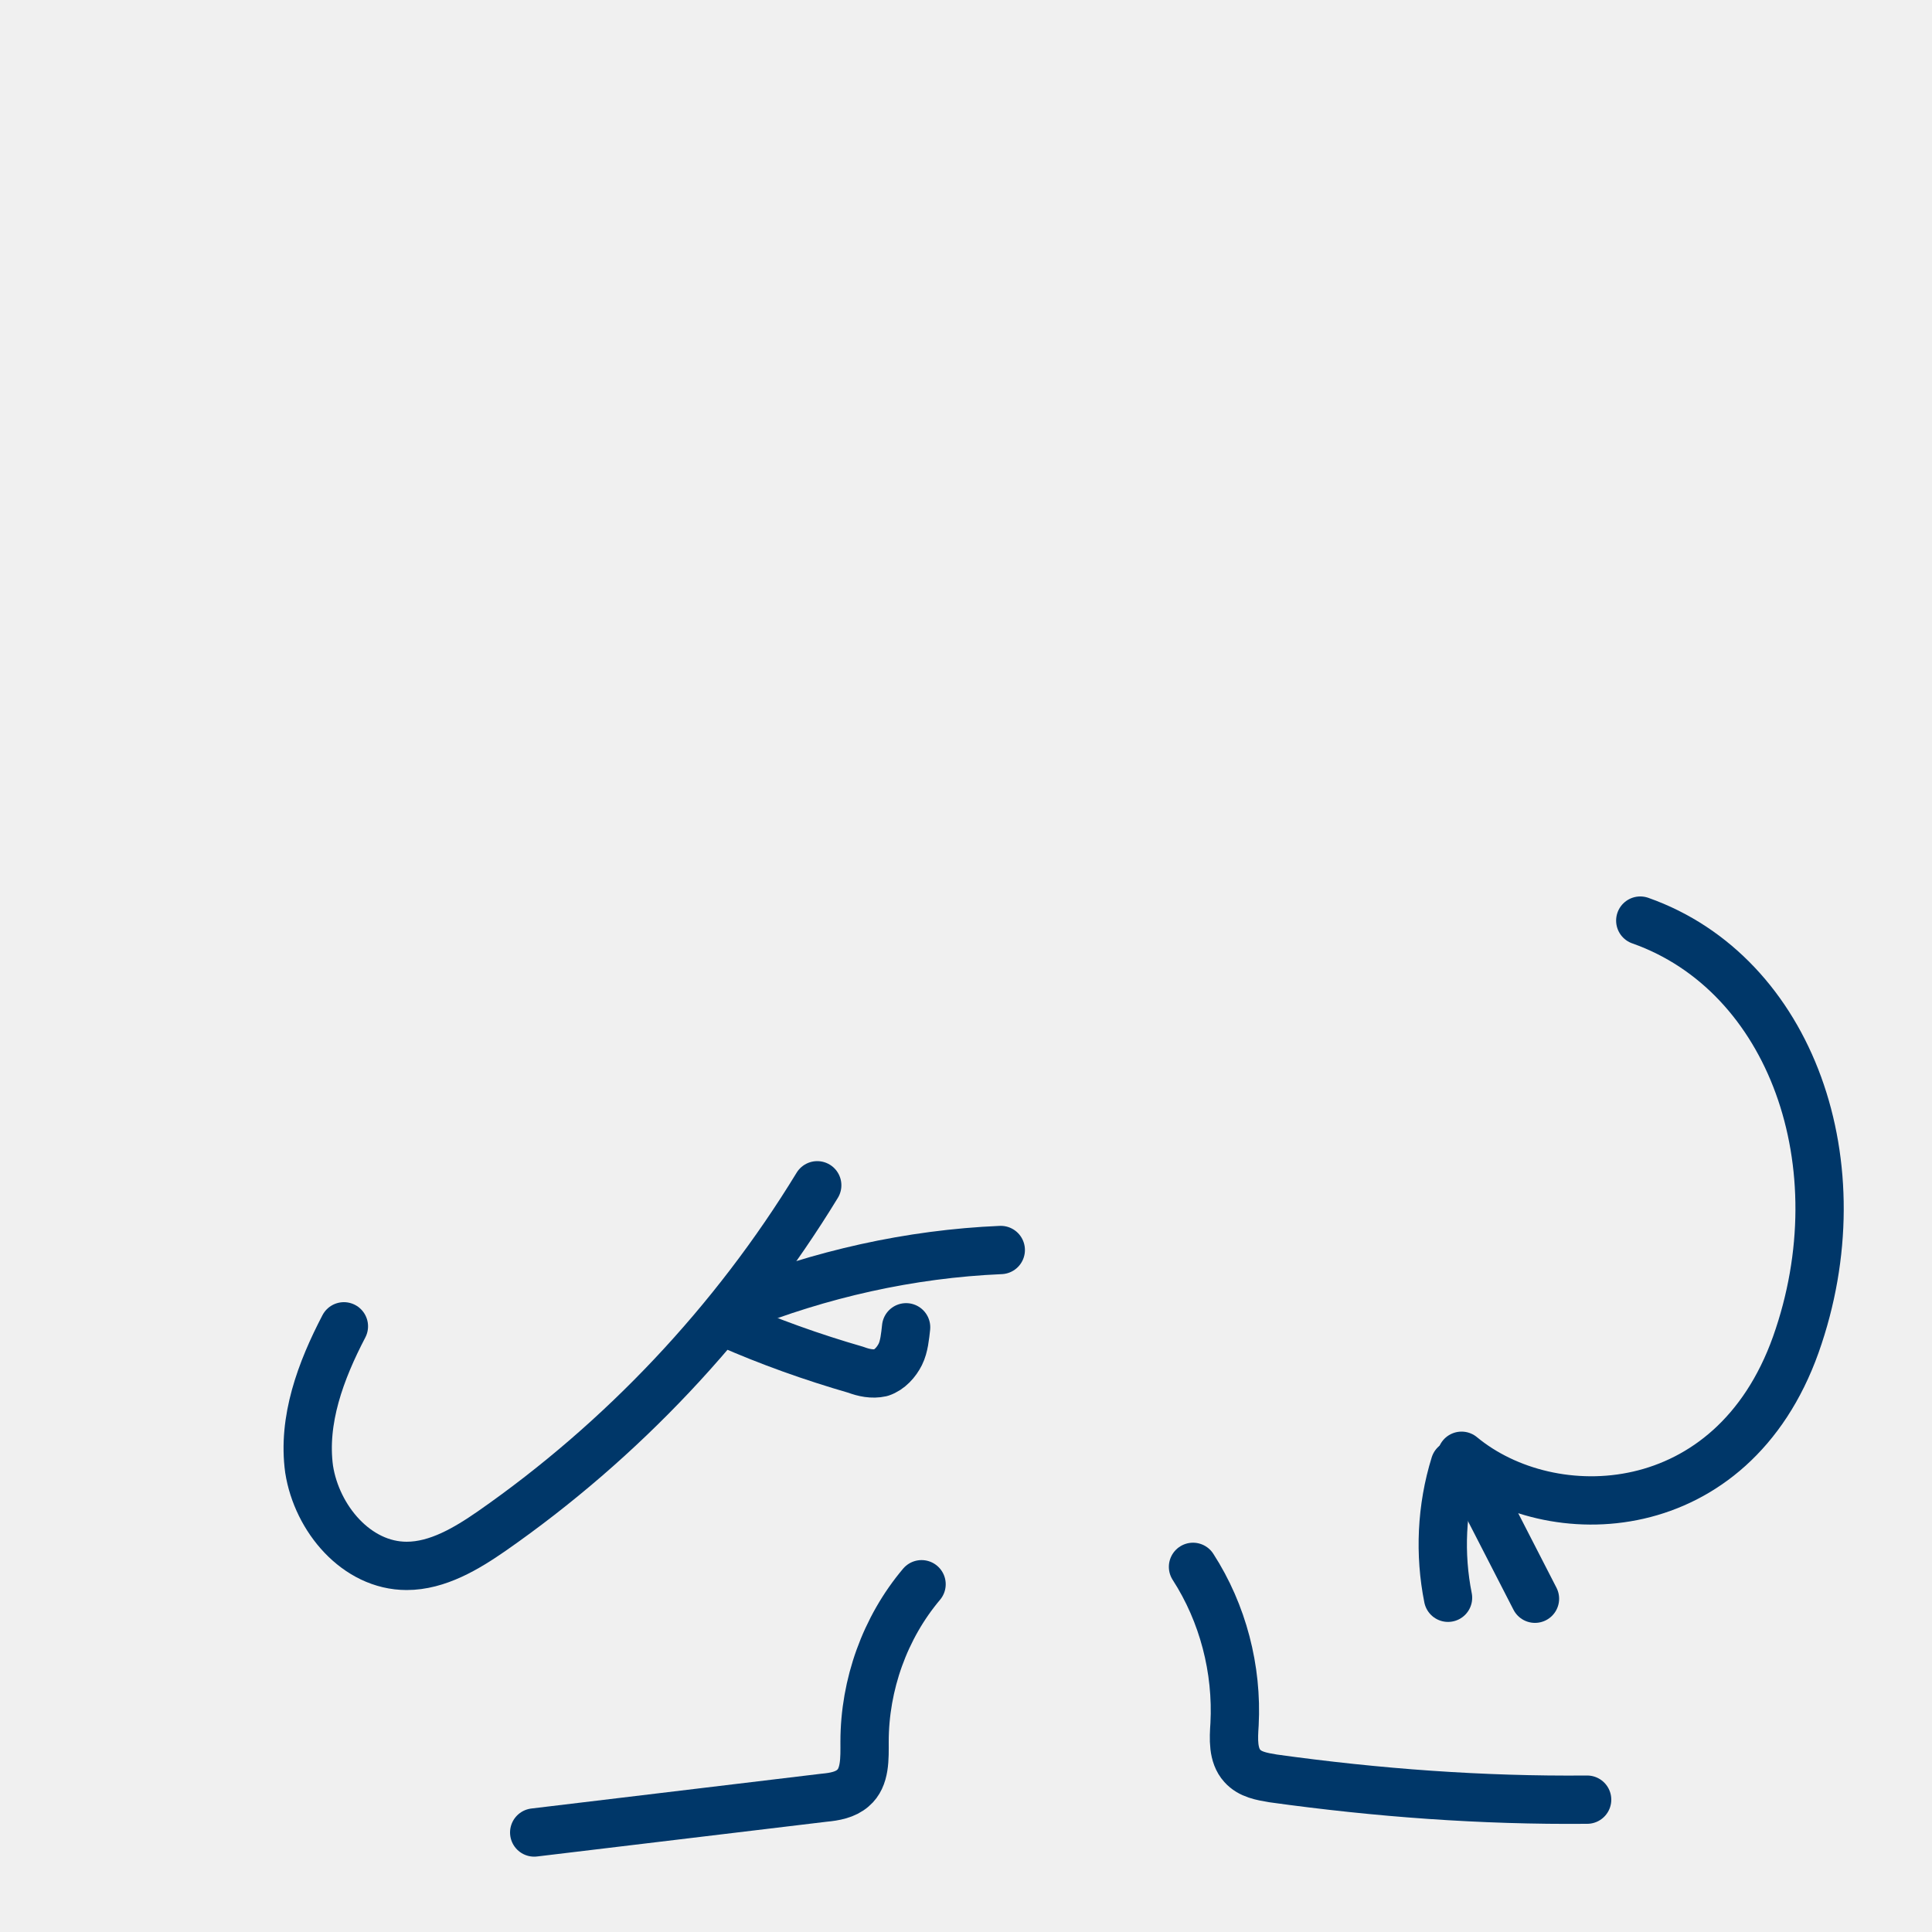
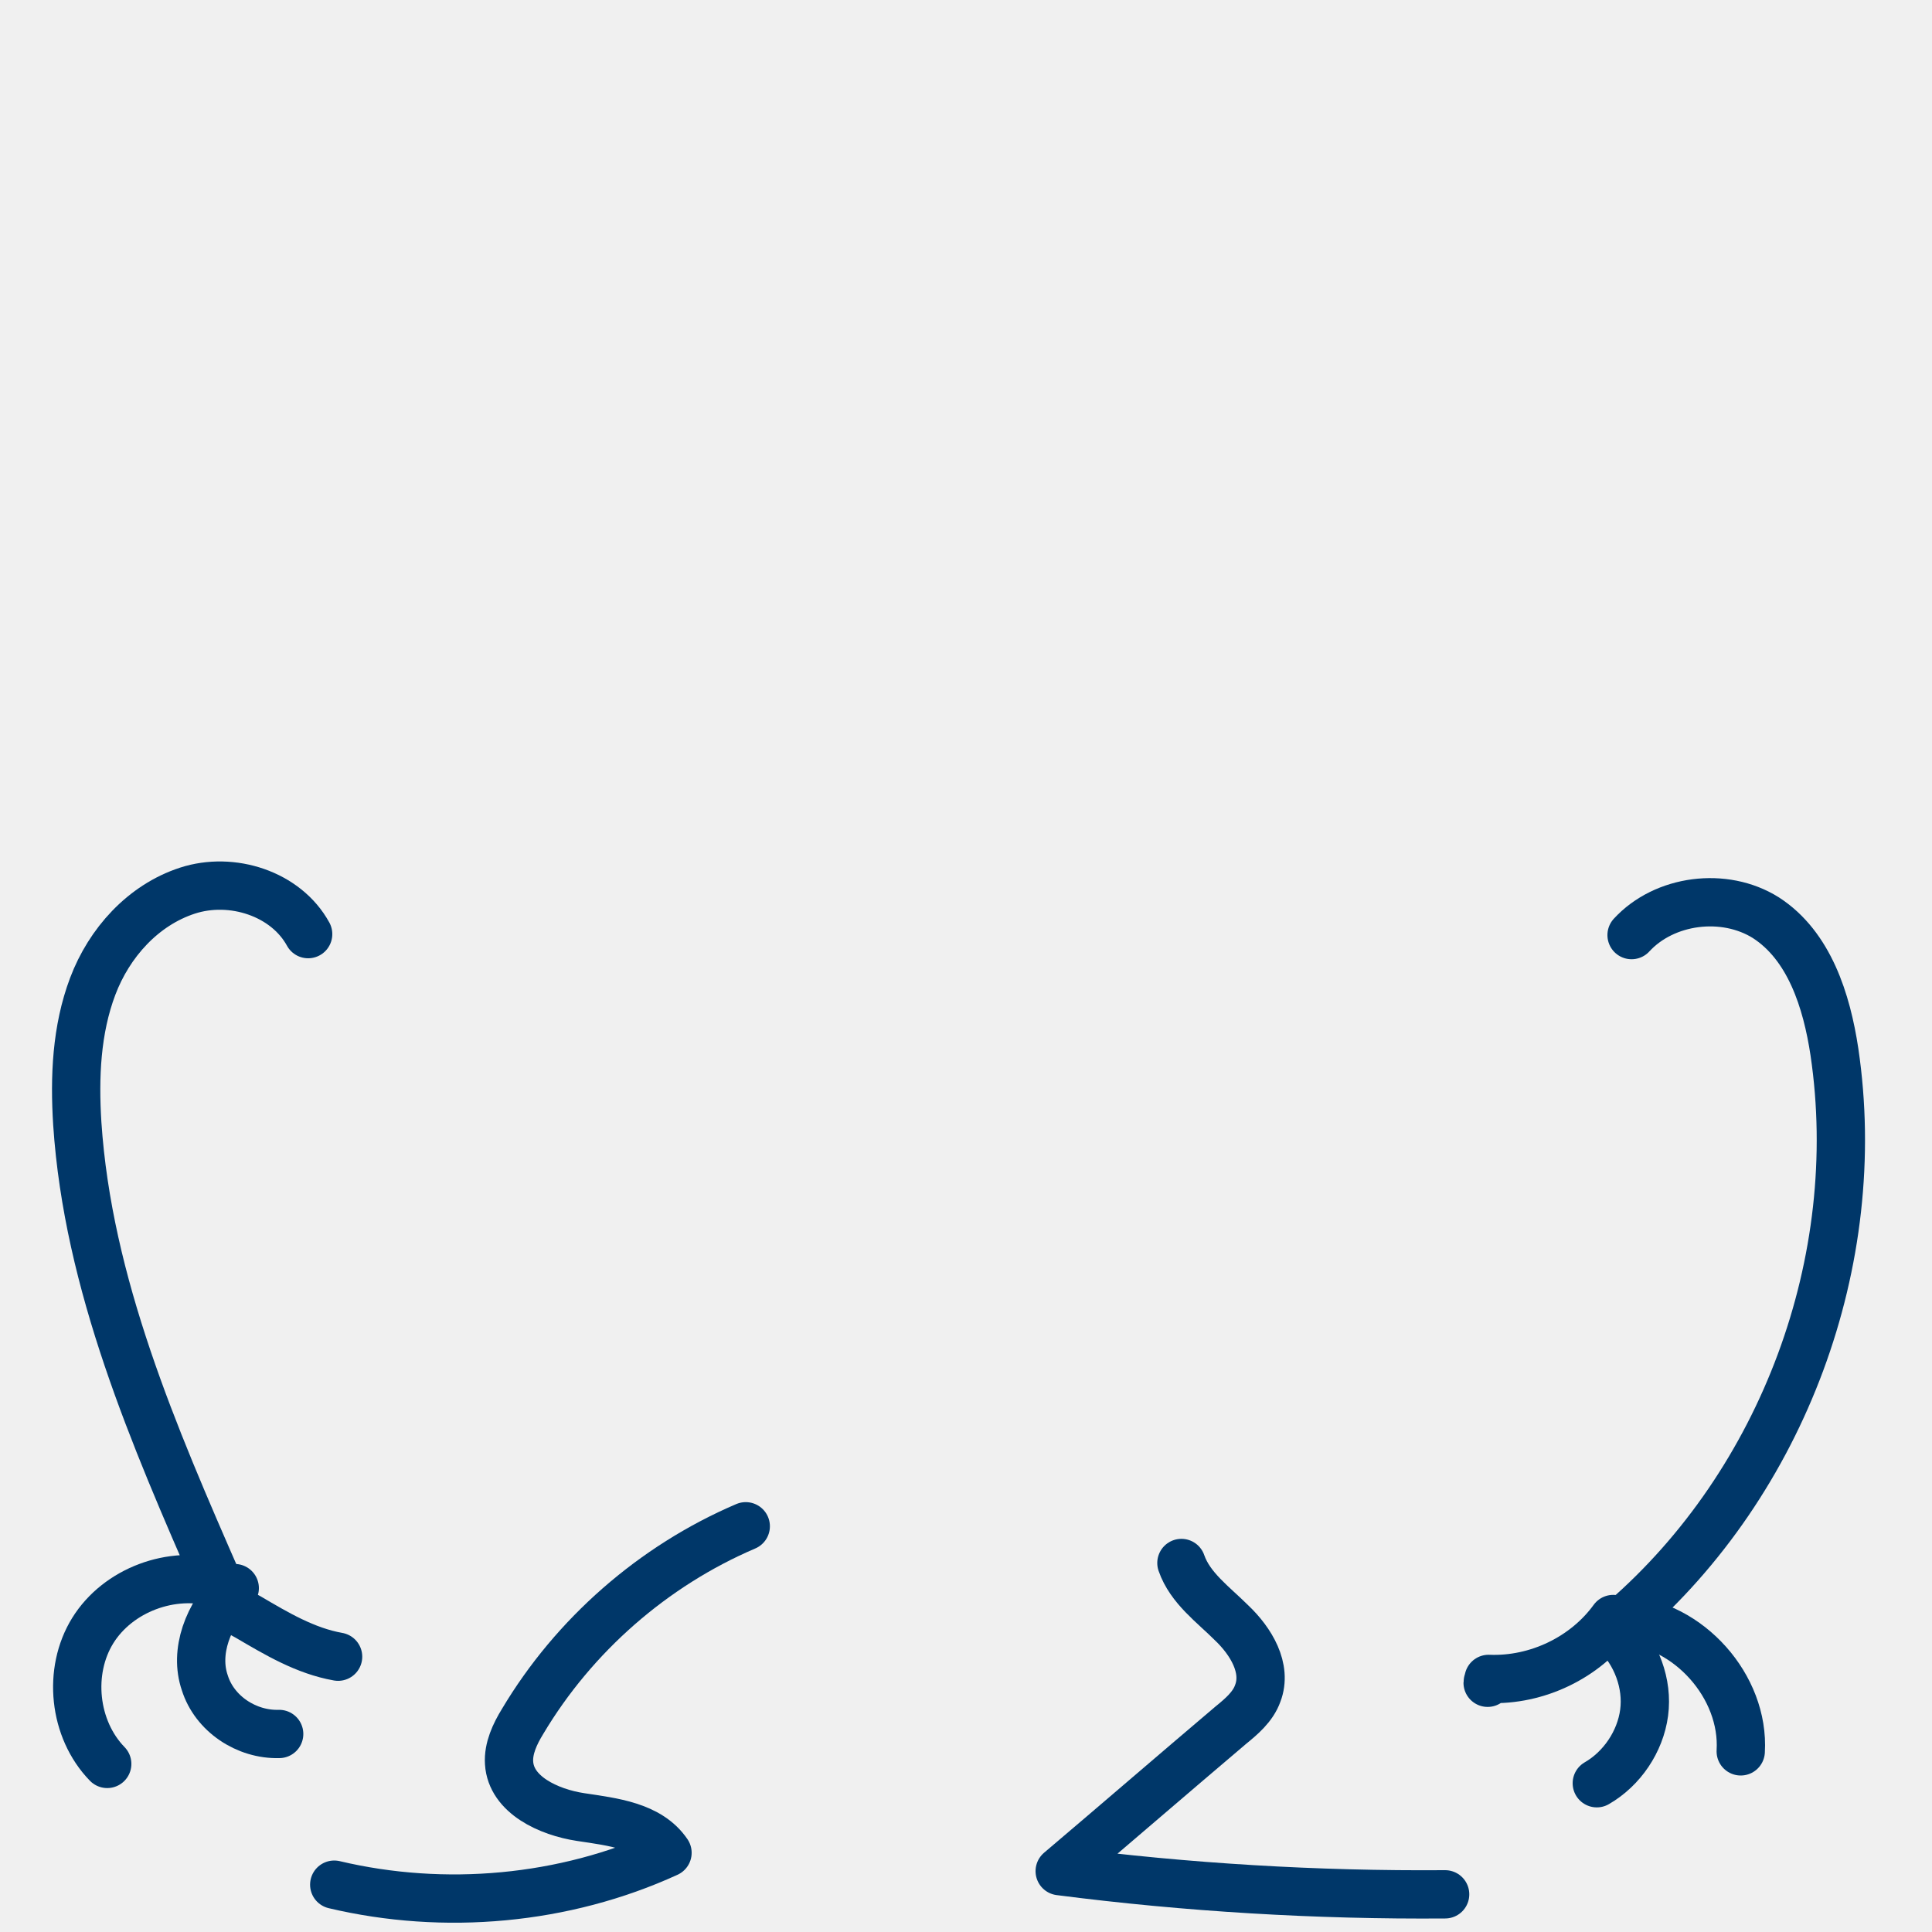
<svg xmlns="http://www.w3.org/2000/svg" version="1.1" x="0px" y="0px" viewBox="0 0 200 200" style="enable-background:new 0 0 200 200;" xml:space="preserve">
  <style type="text/css">
	.st0{fill:#FFAC2F;}
	.st1{fill:none;stroke:#003769;stroke-width:5;stroke-linecap:round;stroke-linejoin:round;stroke-miterlimit:10;}
	.st2{fill:#FFFFFF;stroke:#003769;stroke-width:5;stroke-linecap:round;stroke-linejoin:round;stroke-miterlimit:10;}
	.st3{fill:#003769;stroke:#003769;stroke-width:5;stroke-linecap:round;stroke-linejoin:round;stroke-miterlimit:10;}
	.st4{fill:#FE450E;stroke:#FE450E;stroke-width:5;stroke-linecap:round;stroke-linejoin:round;stroke-miterlimit:10;}
	.st5{fill:#FFFFFF;}
	.st6{fill:#FE450E;stroke:#003769;stroke-width:5;stroke-linecap:round;stroke-linejoin:round;stroke-miterlimit:10;}
	.st7{fill:#003769;}
	.st8{fill:#FE450E;}
	.st9{fill:#FF0000;}
	.st10{fill:#FFE500;}
	.st11{fill:#A100FF;}
	.st12{fill:#04B846;}
	.st13{fill:#4092E8;}
	.st14{fill:#B05B00;}
	.st15{fill:#89E2F5;}
	.st16{fill:#FF87A9;}
	.st17{fill:none;stroke:#003769;stroke-width:3;stroke-linecap:round;stroke-linejoin:round;stroke-miterlimit:10;}
	.st18{fill:#FFFFFF;stroke:#003769;stroke-width:3;stroke-linecap:round;stroke-linejoin:round;stroke-miterlimit:10;}
	.st19{fill:none;stroke:#FFFFFF;stroke-width:4;stroke-linecap:round;stroke-linejoin:round;stroke-miterlimit:10;}
	.st20{fill:none;stroke:#003769;stroke-width:4;stroke-linecap:round;stroke-linejoin:round;stroke-miterlimit:10;}
</style>
  <g id="Calque_2">
    <g id="Calque_5">
	</g>
  </g>
  <g id="Calque_4">
</g>
  <g id="Calque_24">
</g>
  <g id="Calque_25">
</g>
  <g id="Calque_26">
</g>
  <g id="Calque_27">
</g>
  <g id="Calque_28">
</g>
  <g id="Calque_29">
</g>
  <g id="Calque_30">
</g>
  <g id="Calque_31">
</g>
  <g id="Calque_32">
</g>
  <g id="Calque_33">
-     <path class="st1" d="M35.6,137.3c-2.4,4.6-4.3,9.7-3.6,14.8c0.8,5.1,4.9,10,10.1,10c3.2,0,6.2-1.8,8.8-3.6   c13.5-9.4,25.1-21.7,33.7-35.8" />
-     <path class="st1" d="M76.2,135.4c8.7-3.5,18-5.6,27.4-6" />
-     <path class="st1" d="M75.3,137c4.3,1.9,8.8,3.5,13.3,4.8c0.8,0.3,1.7,0.5,2.6,0.3c0.9-0.3,1.6-1.1,2-1.9s0.5-1.9,0.6-2.8" />
-     <path class="st1" d="M169.8,95.3c15.6,5.5,22.7,25.3,16.1,43.9c-6.6,18.5-25.3,19.2-34.6,11.5c2.5,4.9,5.1,9.9,7.6,14.8" />
-     <path class="st1" d="M150.6,151.6c-1.4,4.5-1.6,9.3-0.7,13.8" />
-     <path class="st1" d="M95.4,164c-3.8,4.5-5.9,10.4-5.9,16.3c0,1.7,0.1,3.7-1.2,4.8c-0.8,0.7-1.9,0.9-3,1c-10,1.2-20,2.4-30,3.6" />
-     <path class="st1" d="M123.5,162.2c3.1,4.8,4.6,10.6,4.3,16.3c-0.1,1.5-0.2,3.2,0.8,4.3c0.8,0.9,2,1.1,3.2,1.3   c10.8,1.5,21.6,2.3,32.5,2.2" />
+ </g>
+   <g id="Calque_34">
+     <path class="st1" d="M31.9,96.7c-2.3-4.2-7.9-6-12.5-4.5s-8.1,5.4-9.8,9.9c-1.7,4.5-1.9,9.4-1.6,14.2c1.1,16.6,7.9,32.3,14.6,47.6   c-4.8-1.4-10.4,0.7-13,4.9c-2.6,4.2-2,10.2,1.5,13.8" />
+     <path class="st1" d="M28.9,179.5c-3.4,0.1-6.7-2.1-7.7-5.3c-1.1-3.2,0.3-7,3.1-9.8c-0.5,0.4-0.4,1.2-0.1,1.8   c0.3,0.5,0.9,0.9,1.5,1.2c2.9,1.7,5.9,3.5,9.3,4.1" />
+     <path class="st1" d="M168.9,96.8c3.4-3.7,9.6-4.5,13.9-1.8c4.5,2.9,6.3,8.6,7.1,13.9c3.2,21.6-5.3,44.5-21.8,58.8   c6.7,0.4,12.5,6.9,12.1,13.6" />
+     <path class="st1" d="M167.2,169c2.2,2.1,3.4,5.3,3,8.3c-0.4,3-2.3,5.8-4.9,7.3" />
+     <path class="st1" d="M167,167.6c-2.9,4-7.9,6.4-12.9,6.2c0,0.1-0.1,0.3-0.1,0.4" />
+     <path class="st1" d="M77.2,158c-9.6,4.1-17.8,11.3-23.1,20.2c-0.8,1.3-1.5,2.8-1.4,4.3c0.2,3.3,4.1,5.1,7.4,5.6s7.1,0.9,9,3.7   c-10.7,4.9-23.1,6-34.5,3.3" />
+     <path class="st1" d="M122.3,161.8c0.9,2.6,3.3,4.3,5.2,6.2c2,1.9,3.7,4.7,2.7,7.3c-0.5,1.4-1.7,2.4-2.8,3.3   c-5.9,5-11.8,10.1-17.7,15.1c13.2,1.7,26.6,2.5,39.9,2.4" />
  </g>
-   <g id="Calque_34">
- </g>
  <g id="Calque_35">
</g>
  <g id="Calque_7">
</g>
  <g id="Calque_10">
</g>
  <g id="Calque_11">
</g>
  <g id="Calque_12">
</g>
  <g id="Calque_13">
</g>
  <g id="Calque_3">
</g>
  <g id="Calque_14">
</g>
  <g id="Calque_15">
</g>
  <g id="Calque_16">
</g>
  <g id="Calque_19">
</g>
  <g id="Calque_20">
</g>
  <g id="Calque_17">
</g>
  <g id="Calque_6">
</g>
  <g id="Calque_9">
</g>
  <g id="Calque_8">
</g>
  <g id="Calque_18">
</g>
  <g id="Calque_21">
</g>
  <g id="Calque_22">
</g>
  <g id="Calque_23">
</g>
</svg>
